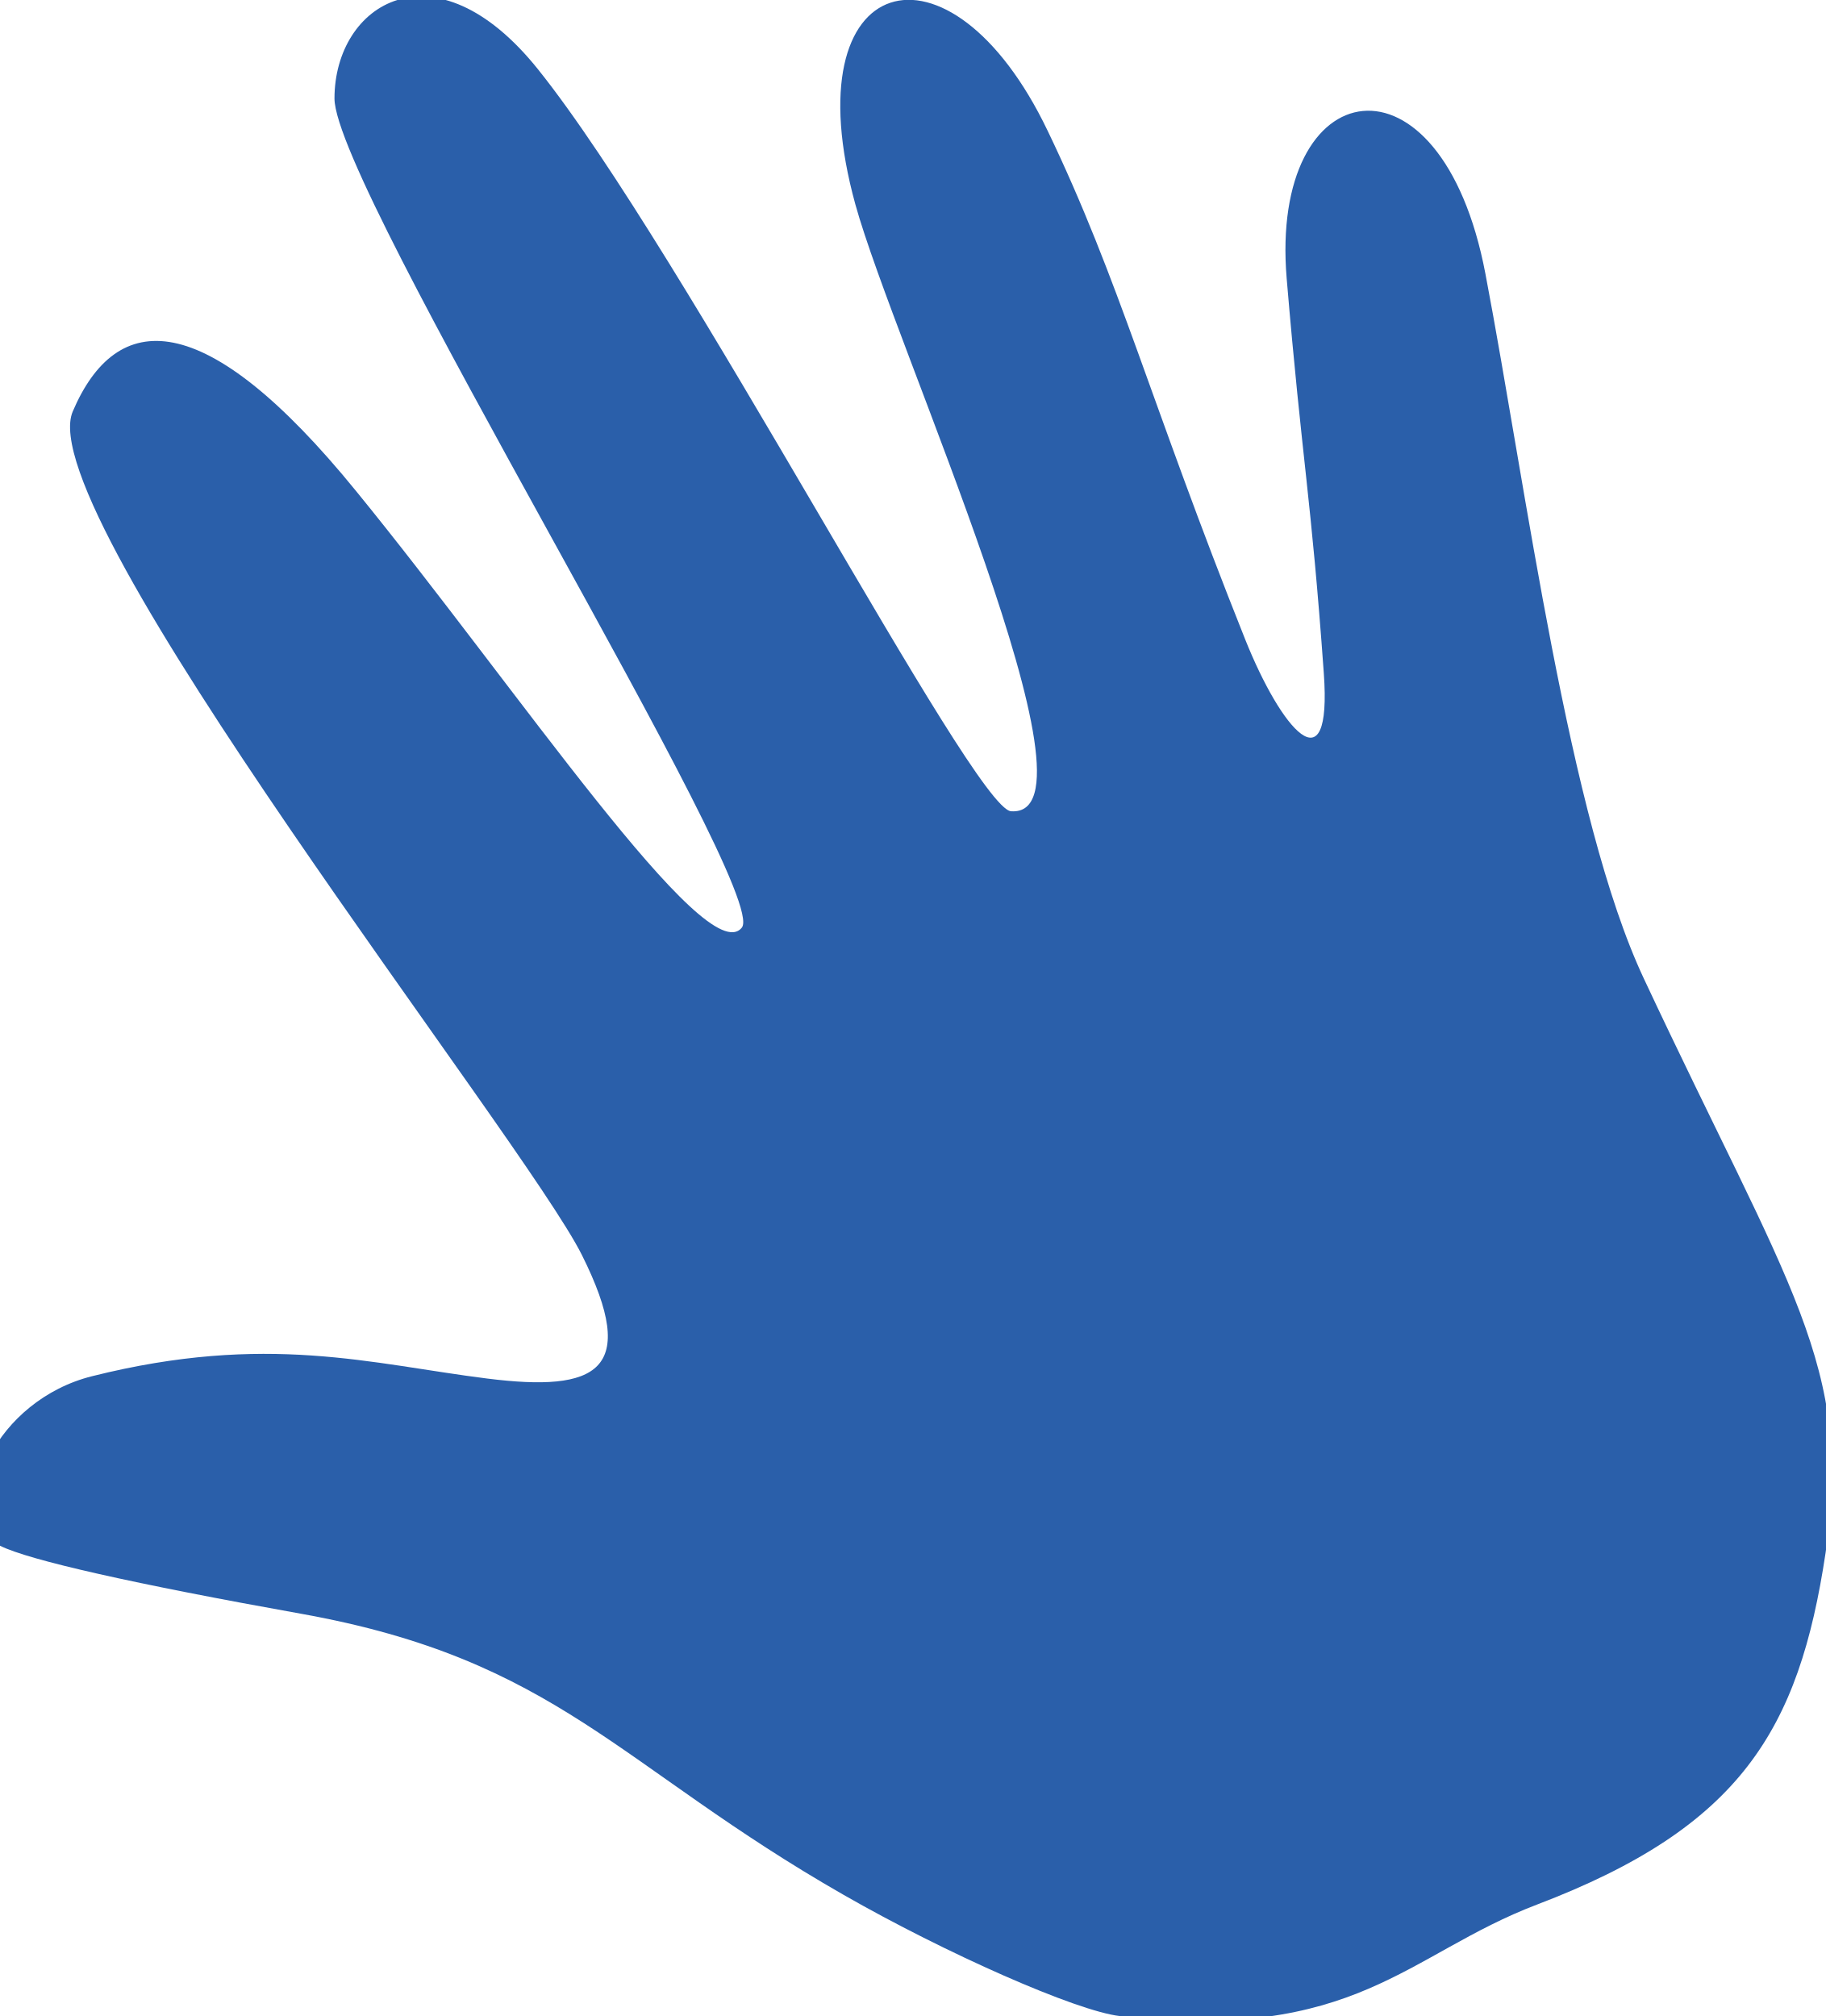
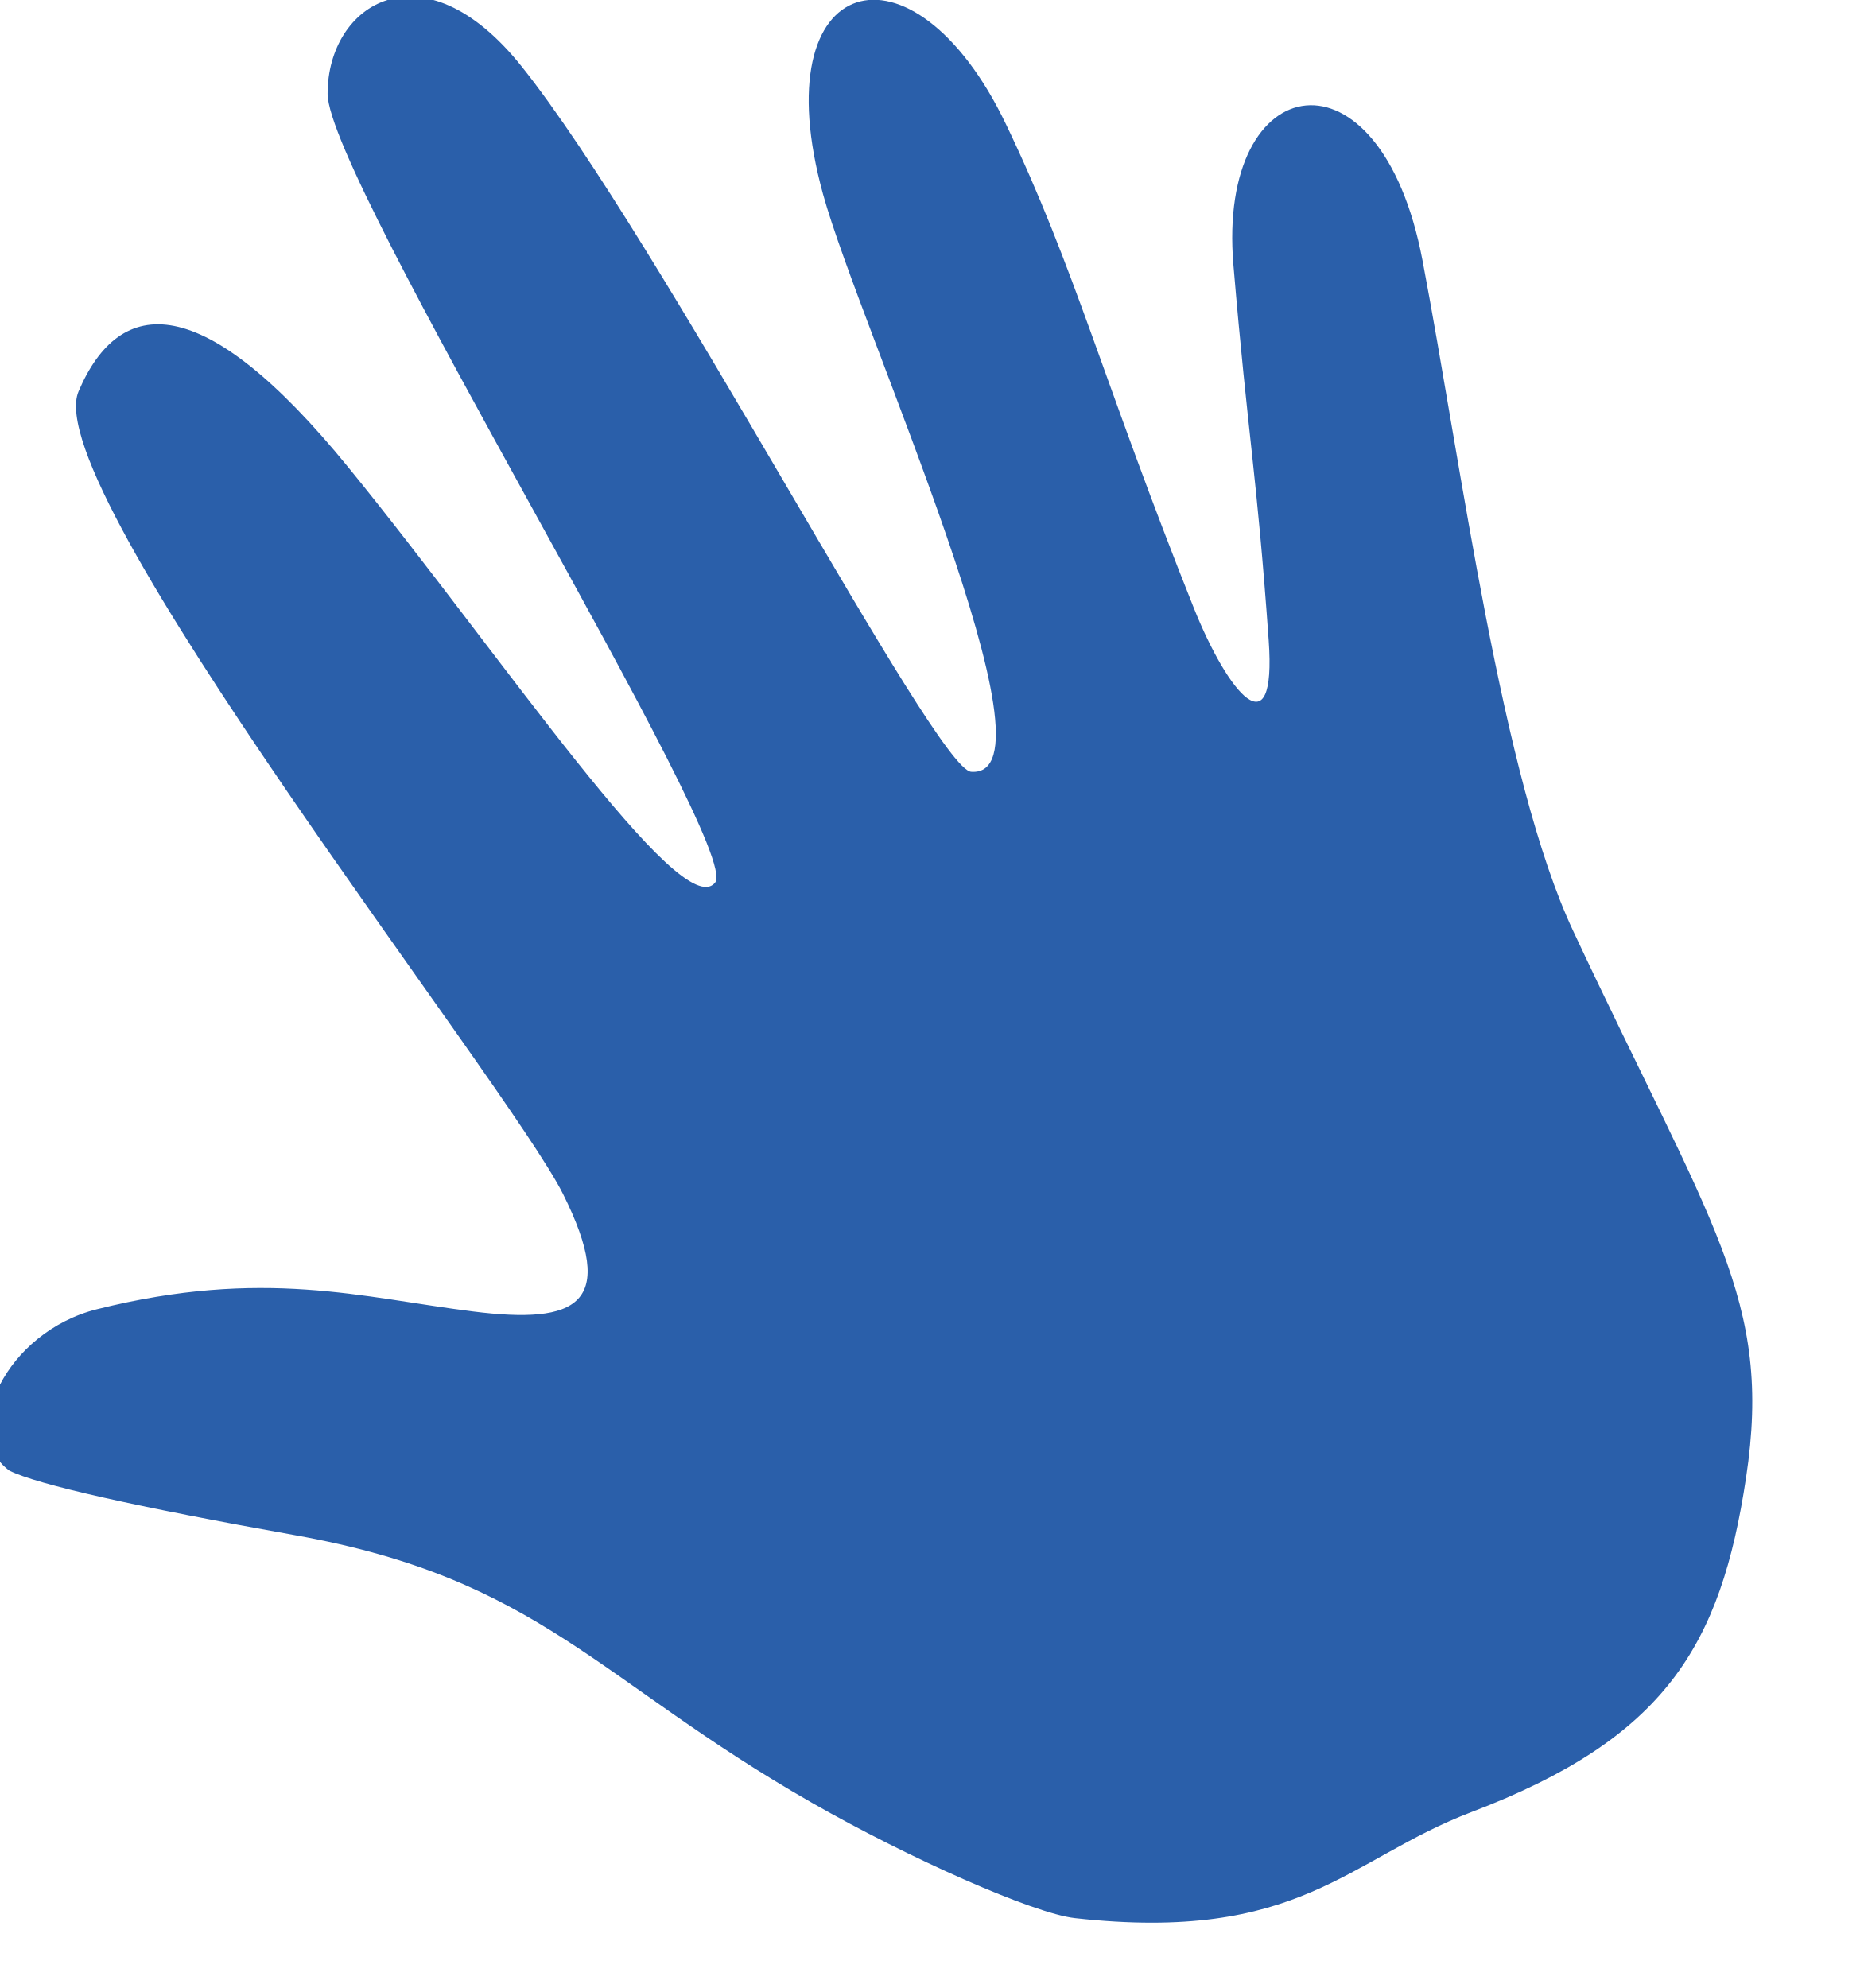
- <svg width="21.444pt" height="23.685pt" viewBox="0 0 21.444 23.685" xml:space="preserve">
+ <svg width="30pt" height="32pt" viewBox="0 0 30 32" xml:space="preserve">
  <g id="Layer_x0020_1" style="fill-rule:nonzero;clip-rule:nonzero;stroke:#000000;stroke-miterlimit:4;">
-     <path style="fill:#2A5FAA;stroke:none;" d="M0,18.16c0.341,0.171,1.587,0.45,3.53,0.798c3.021,0.54,3.728,1.787,6.38,3.304c1.196,0.685,2.733,1.366,3.246,1.424c2.776,0.31,3.366-0.726,4.898-1.31c2.393-0.911,3.077-2.051,3.39-4.131c0.332-2.197-0.428-3.104-2.135-6.749    c-0.884-1.882-1.377-5.741-1.861-8.282c-0.52-2.732-2.539-2.381-2.334,0.058c0.182,2.161,0.287,2.554,0.436,4.636c0.099,1.374-0.501,0.66-0.923-0.395c-1.114-2.79-1.476-4.219-2.321-5.977c-1.15-2.401-3.021-1.899-2.258,0.867c0.459,1.657,2.996,7.213,1.828,7.128    c-0.449-0.033-3.844-6.579-5.555-8.715C5.104-0.705,3.929,0.047,3.929,1.157c0,1.057,5.127,9.313,4.785,9.741c-0.416,0.521-2.648-2.82-4.529-5.126c-1.793-2.204-2.818-2.137-3.33-0.939c-0.514,1.195,5.297,8.543,5.98,9.911c0.683,1.367,0.179,1.614-1.111,1.452    c-1.365-0.171-2.59-0.542-4.641-0.028C-0.042,16.448-0.628,17.705,0,18.16z" />
+     <path style="fill:#2A5FAA;stroke:none;" d="M0.151,23.672c0.444,0.224,2.069,0.588,4.602,1.04c3.938,0.704,4.857,2.33,8.317,4.307c1.56,0.892,3.564,1.782,4.232,1.856c3.619,0.402,4.387-0.946,6.385-1.708c3.119-1.188,4.01-2.673,4.418-5.383c0.434-2.865-0.557-4.047-2.783-8.799    c-1.152-2.454-1.795-7.483-2.426-10.797c-0.678-3.562-3.311-3.104-3.043,0.075c0.238,2.816,0.375,3.33,0.568,6.044c0.127,1.791-0.652,0.86-1.203-0.515c-1.453-3.636-1.924-5.5-3.025-7.791c-1.5-3.129-3.94-2.476-2.944,1.13c0.598,2.16,3.907,9.403,2.383,9.292    c-0.586-0.043-5.012-8.576-7.241-11.36C6.804-0.919,5.273,0.062,5.273,1.509c0,1.377,6.683,12.14,6.238,12.697c-0.544,0.679-3.454-3.676-5.904-6.683C3.266,4.649,1.932,4.738,1.265,6.299C0.595,7.857,8.17,17.436,9.062,19.218C9.951,21,9.294,21.322,7.613,21.11    c-1.782-0.223-3.379-0.705-6.052-0.036c-1.465,0.366-2.228,2.005-1.41,2.598z" />
  </g>
</svg>
